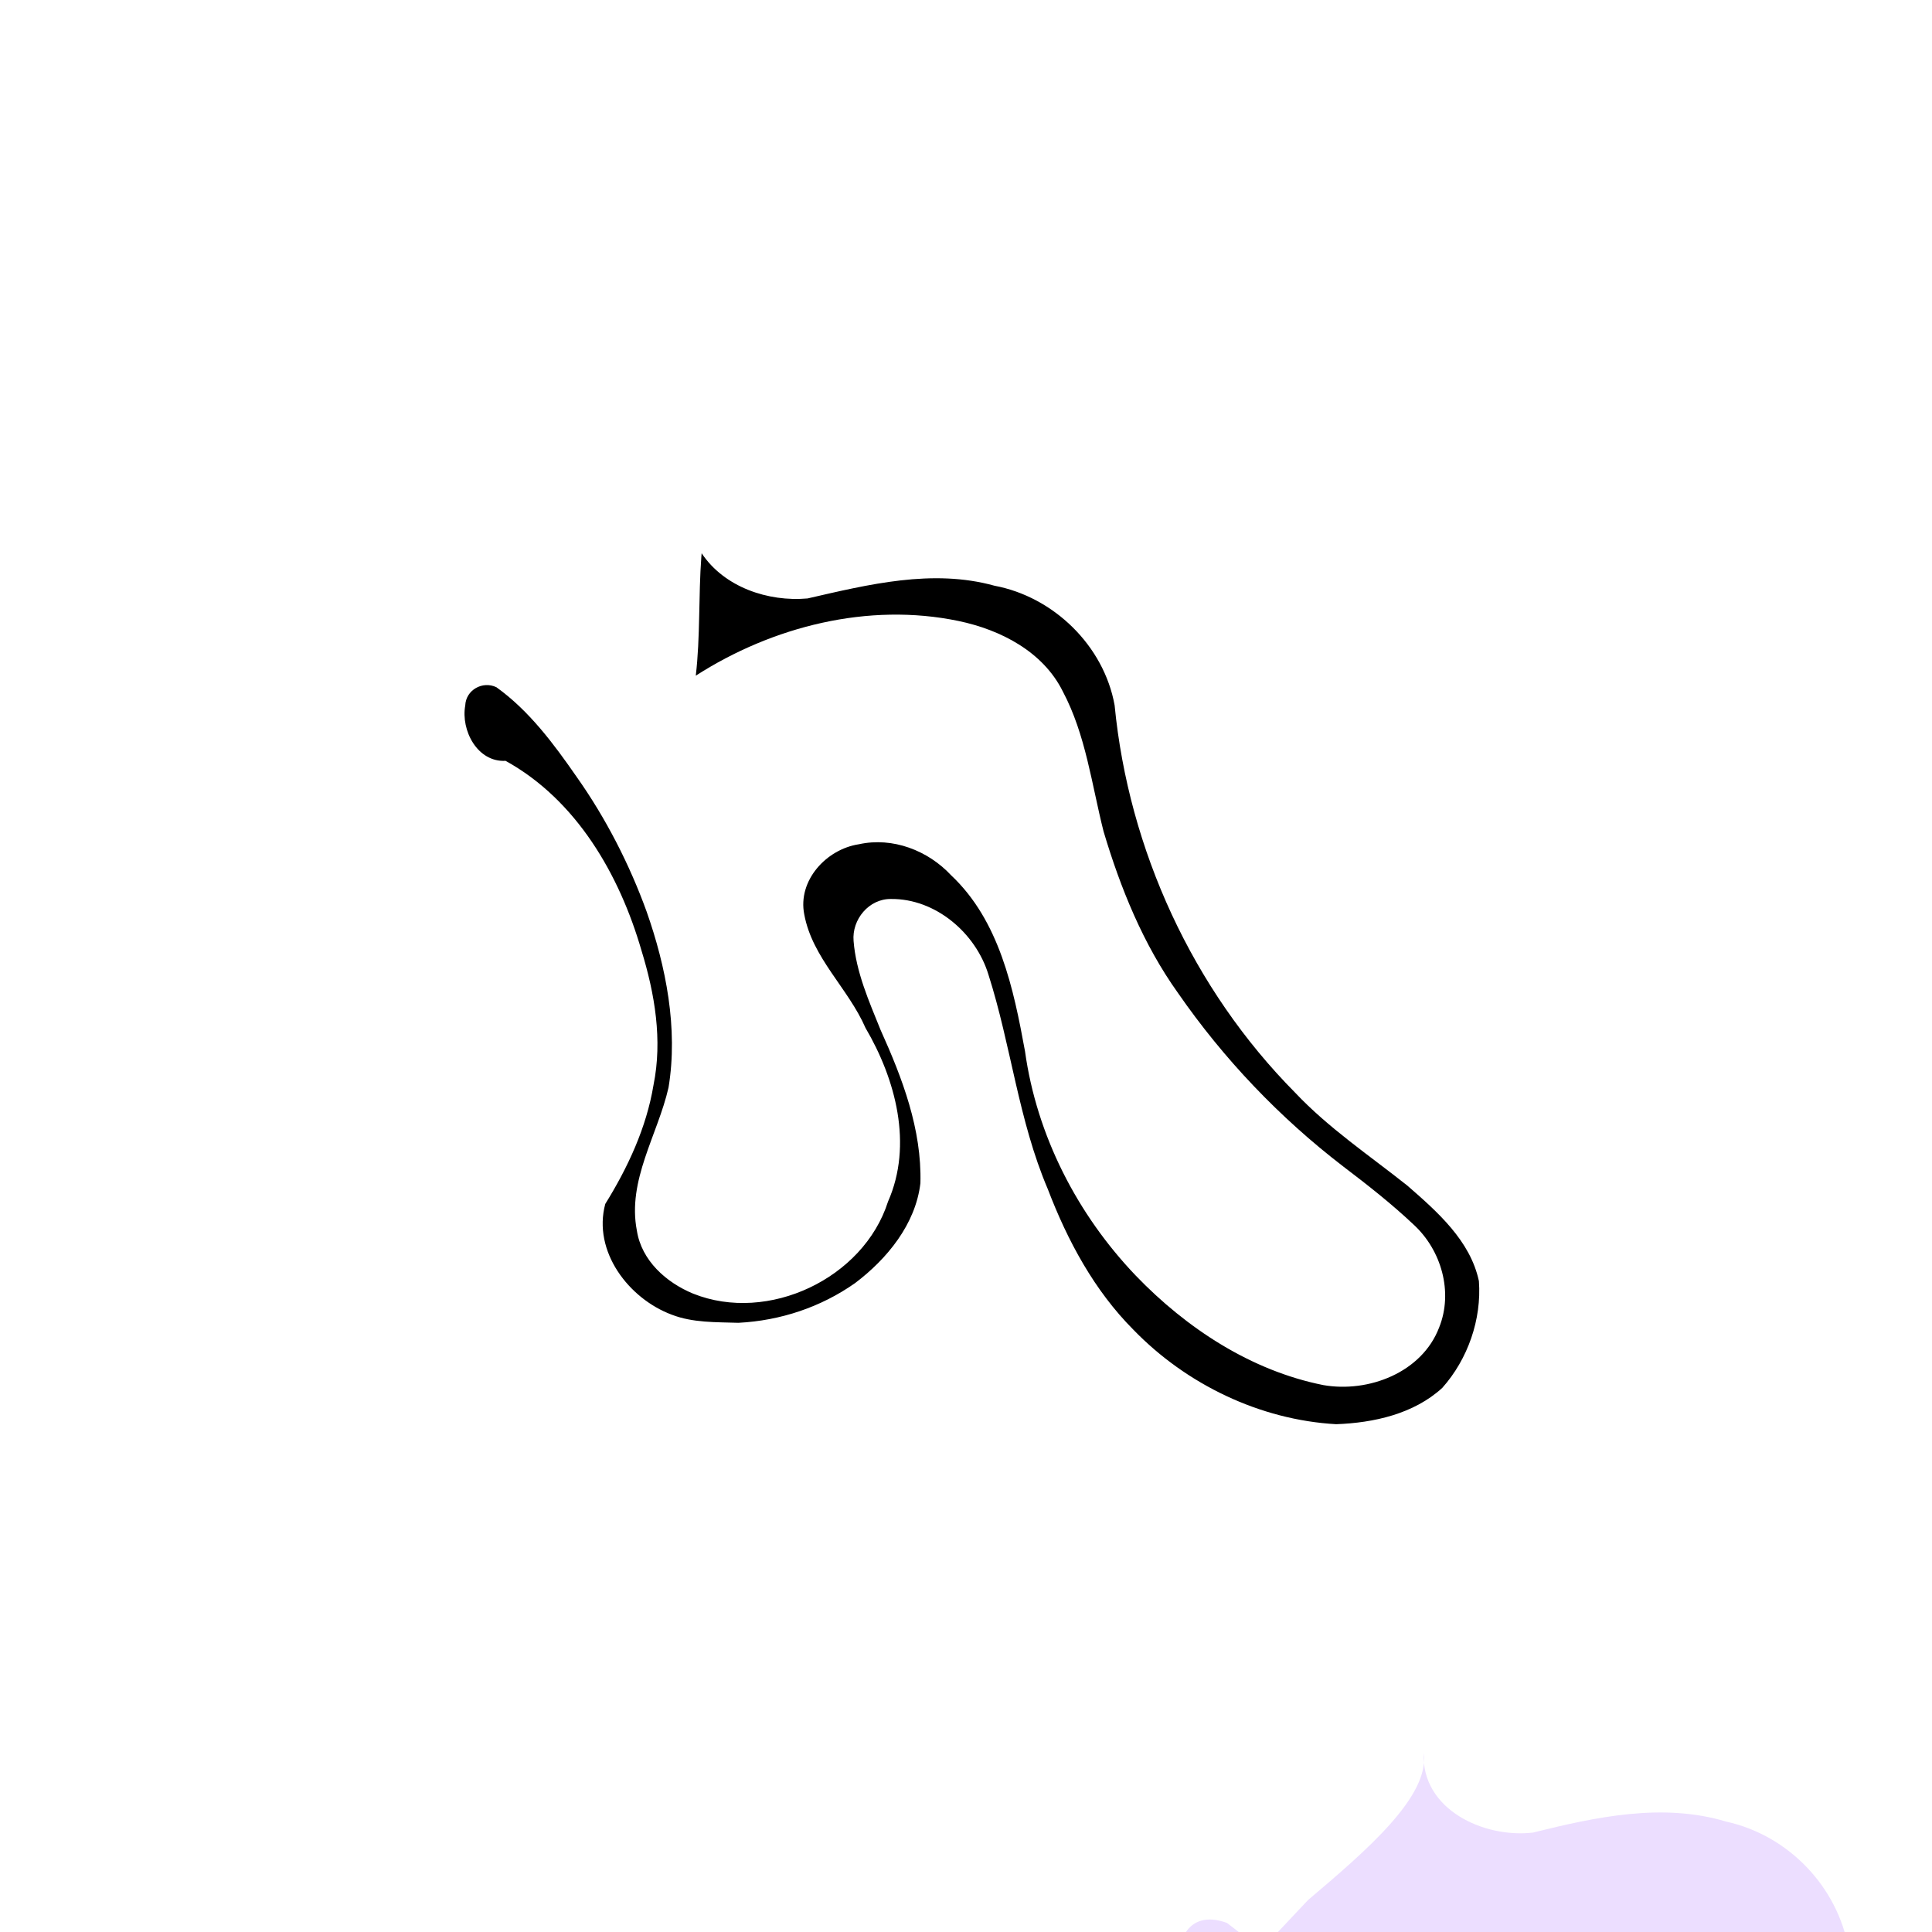
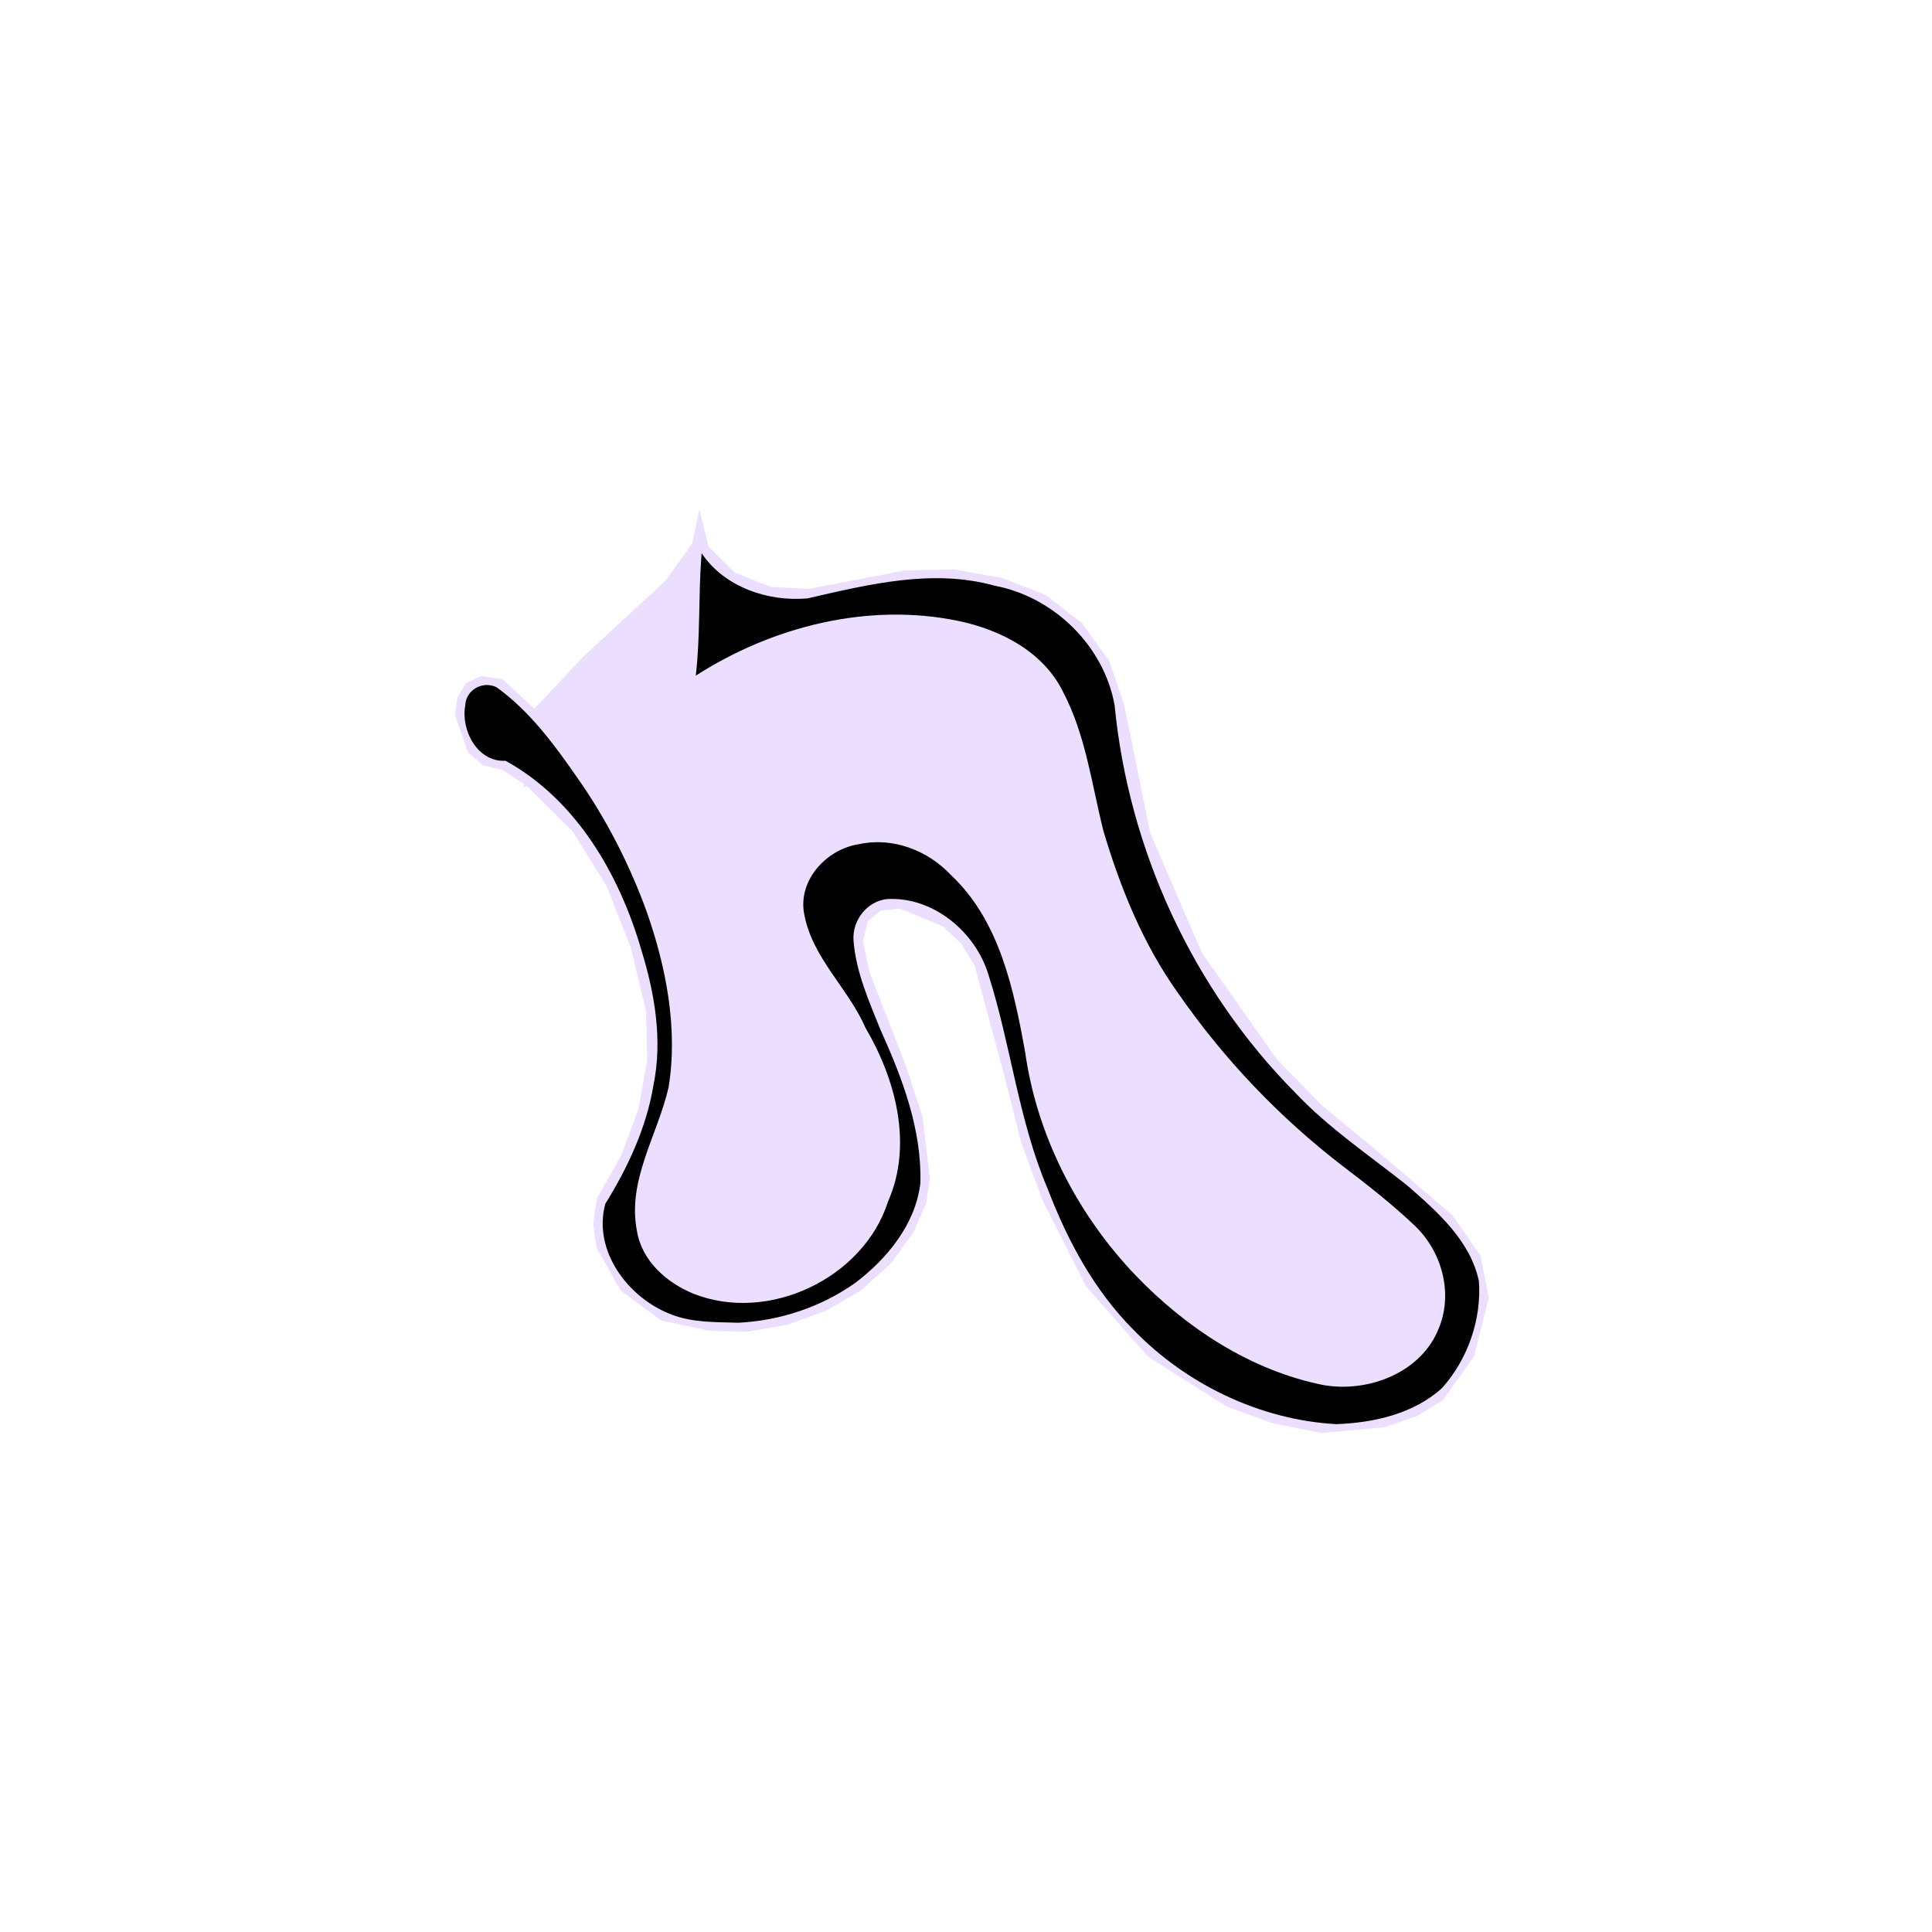
<svg xmlns="http://www.w3.org/2000/svg" width="108" height="108" viewBox="0 0 108 108">
-   <g id="g5046" transform="translate(40.49055,69.52476)">
-     <path id="path5044" d="m 39.096,28.469 c -0.582,2.226 0,0 0,0 0.338,2.415 -3.159,5.42 -6.464,8.217 L 29.875,39.616 c -1.253,-1.297 -0.832,-0.914 -1.779,-1.649 -3.728,-1.359 -3.351,5.056 0.005,5.084 0.418,0.236 0.815,0.494 1.196,0.772 -0.01,0.067 -0.019,0.135 -0.027,0.203 l 0.181,-0.089 c 3.891,2.925 5.837,7.918 6.665,12.597 0.492,3.695 -0.72,7.41 -2.744,10.457 -1.154,3.762 2.587,7.509 6.277,7.404 2.637,0.392 6.118,-0.534 8.472,-2.249 2.614,-1.904 3.963,-4.711 3.858,-6.29 -0.038,-4.993 -2.363,-7.814 -3.376,-11.516 -1.926,-5.423 4.457,-3.934 5.887,-0.34 1.056,2.126 2.013,9.592 3.802,13.125 2.534,6.901 7.962,11.986 15.566,12.982 2.088,0.211 5.158,-0.478 6.802,-1.835 1.322,-1.091 2.459,-3.56 2.563,-5.721 0.359,-3.164 -3.628,-6.365 -6.467,-8.409 -7.889,-5.757 -12.987,-15.015 -13.906,-24.712 -0.618,-3.497 -3.373,-6.359 -6.834,-7.123 -3.565,-1.074 -7.307,-0.261 -10.812,0.611 -2.728,0.321 -6.247,-1.278 -6.109,-4.45 z" fill="#ecdeff" fill-opacity="1" fill-rule="nonzero" stroke="none" />
-   </g>
-   <g id="g2863" transform="translate(40.49055,69.52476)">
-     <path id="path2861" d="m -1.285,-38.404 c -0.163,2.203 -0.056,4.5 -0.311,6.65 4.287,-2.753 9.645,-4.109 14.689,-3.057 2.346,0.49 4.722,1.708 5.829,3.939 1.285,2.428 1.612,5.196 2.277,7.823 0.944,3.167 2.214,6.313 4.168,9.043 2.538,3.665 5.664,6.952 9.232,9.689 1.354,1.029 2.701,2.084 3.938,3.254 1.547,1.424 2.217,3.767 1.421,5.746 C 38.996,7.202 36.012,8.344 33.486,7.903 29.441,7.096 25.834,4.727 23.002,1.785 19.729,-1.638 17.462,-6.047 16.809,-10.754 c -0.64,-3.5 -1.43,-7.3 -4.131,-9.842 -1.295,-1.389 -3.269,-2.15 -5.153,-1.735 -1.819,0.274 -3.437,2.026 -3.056,3.928 0.451,2.434 2.461,4.128 3.423,6.34 1.686,2.869 2.662,6.529 1.258,9.709 C 7.782,1.945 2.444,4.468 -1.744,2.79 -3.249,2.169 -4.627,0.945 -4.889,-0.732 -5.436,-3.544 -3.723,-6.083 -3.119,-8.732 c 0.543,-3.304 -0.144,-6.762 -1.223,-9.828 -0.944,-2.613 -2.278,-5.229 -3.916,-7.541 -1.274,-1.839 -2.657,-3.699 -4.485,-5.008 -0.77,-0.369 -1.705,0.154 -1.74,1.019 -0.253,1.39 0.676,3.182 2.255,3.097 3.966,2.189 6.37,6.366 7.596,10.601 0.746,2.425 1.184,5.007 0.672,7.526 -0.395,2.381 -1.435,4.611 -2.696,6.643 -0.71,2.647 1.305,5.29 3.717,6.19 1.183,0.458 2.48,0.413 3.727,0.454 C 3.148,4.3 5.409,3.539 7.309,2.201 9.101,0.847 10.691,-1.09 10.961,-3.385 c 0.082,-3.009 -1.008,-5.865 -2.226,-8.563 -0.646,-1.603 -1.374,-3.238 -1.51,-4.978 -0.101,-1.201 0.86,-2.363 2.094,-2.345 2.484,-0.025 4.73,1.896 5.443,4.222 1.272,3.983 1.676,8.139 3.321,11.997 1.101,2.882 2.596,5.666 4.792,7.868 2.96,3.052 7.07,5.033 11.326,5.273 2.098,-0.075 4.344,-0.574 5.931,-2.029 C 41.563,6.457 42.339,4.23 42.181,2.087 41.701,-0.174 39.85,-1.795 38.182,-3.248 36.056,-4.938 33.781,-6.46 31.907,-8.446 26.187,-14.221 22.601,-22.019 21.817,-30.1 c -0.599,-3.33 -3.408,-6.062 -6.718,-6.683 -3.459,-0.959 -7.052,-0.068 -10.447,0.712 -2.206,0.197 -4.656,-0.627 -5.92,-2.527 l -0.009,0.1 z" fill="#000000" fill-opacity="1" fill-rule="nonzero" stroke="none" />
-   </g>
+   <path id="path5044-3" d="m 39.096,28.469 -0.246,0.939 0.027,-0.104 0.218,-0.835 -0.403,1.909 -1.463,2.056 -4.598,4.252 -2.757,2.93 -1.779,-1.649 -1.208,-0.173 -0.836,0.39 -0.478,0.787 -0.132,1.018 0.718,2.065 0.824,0.715 1.117,0.282 1.196,0.772 -0.028,0.203 0.182,-0.089 2.566,2.544 1.915,3.096 1.34,3.425 0.843,3.531 0.064,2.764 -0.492,2.707 -0.963,2.586 -1.351,2.4 -0.213,1.403 0.188,1.356 1.347,2.393 2.255,1.668 2.7,0.584 2.105,0.055 2.237,-0.389 2.184,-0.784 1.946,-1.13 1.72,-1.564 1.228,-1.703 0.719,-1.642 0.191,-1.381 -0.401,-3.385 -0.921,-2.857 -2.054,-5.274 -0.359,-1.719 0.265,-1.127 0.733,-0.592 1.046,-0.113 2.408,0.986 1.051,0.986 0.742,1.24 1.626,6.035 0.976,3.848 1.2,3.242 2.432,4.8 3.45,3.906 4.401,2.799 2.536,0.917 2.748,0.561 3.568,-0.329 1.772,-0.617 1.463,-0.889 1.738,-2.459 0.825,-3.261 -0.46,-2.361 -1.575,-2.263 -4.432,-3.785 -2.825,-2.317 -2.547,-2.609 -4.195,-5.952 -2.888,-6.691 -1.451,-7.143 -0.842,-2.48 -1.509,-2.106 -2.042,-1.593 -2.441,-0.944 -2.701,-0.48 -2.728,0.056 -5.383,1.036 -2.125,-0.114 -2.004,-0.801 -1.467,-1.456 -0.512,-2.079 v 0" fill="#ecdeff" fill-opacity="1" fill-rule="nonzero" />
+   <path id="path2861-6" d="m 39.205,31.12 c -0.163,2.203 -0.056,4.5 -0.311,6.65 4.287,-2.753 9.645,-4.109 14.689,-3.057 2.346,0.49 4.722,1.708 5.829,3.939 1.285,2.428 1.612,5.196 2.277,7.823 0.944,3.167 2.213,6.313 4.168,9.043 2.538,3.665 5.664,6.952 9.232,9.689 1.354,1.029 2.701,2.084 3.938,3.254 1.547,1.424 2.217,3.767 1.421,5.746 -0.961,2.517 -3.945,3.66 -6.471,3.218 -4.045,-0.807 -7.652,-3.176 -10.484,-6.118 -3.273,-3.423 -5.54,-7.832 -6.193,-12.539 -0.64,-3.5 -1.43,-7.3 -4.131,-9.842 -1.295,-1.389 -3.269,-2.15 -5.153,-1.735 -1.819,0.274 -3.437,2.026 -3.056,3.928 0.451,2.434 2.461,4.128 3.423,6.34 1.686,2.869 2.662,6.529 1.258,9.709 -1.369,4.298 -6.706,6.822 -10.894,5.143 -1.505,-0.621 -2.883,-1.845 -3.145,-3.522 -0.547,-2.812 1.165,-5.351 1.77,-8 0.543,-3.304 -0.144,-6.762 -1.223,-9.828 -0.944,-2.613 -2.278,-5.229 -3.916,-7.541 -1.274,-1.839 -2.657,-3.699 -4.485,-5.008 -0.77,-0.369 -1.705,0.154 -1.74,1.019 -0.253,1.39 0.676,3.182 2.255,3.097 3.966,2.189 6.37,6.366 7.596,10.601 0.746,2.425 1.184,5.007 0.672,7.526 -0.395,2.381 -1.435,4.611 -2.696,6.643 -0.71,2.647 1.305,5.29 3.717,6.19 1.183,0.458 2.48,0.413 3.727,0.454 2.359,-0.121 4.619,-0.882 6.519,-2.219 1.792,-1.354 3.383,-3.291 3.652,-5.586 0.082,-3.009 -1.008,-5.865 -2.226,-8.563 -0.646,-1.603 -1.374,-3.238 -1.51,-4.978 -0.101,-1.201 0.86,-2.363 2.094,-2.345 2.484,-0.025 4.73,1.896 5.443,4.222 1.272,3.983 1.676,8.139 3.321,11.997 1.101,2.882 2.596,5.666 4.792,7.868 2.96,3.052 7.07,5.033 11.326,5.273 2.098,-0.075 4.344,-0.574 5.931,-2.029 1.431,-1.604 2.207,-3.83 2.049,-5.974 -0.48,-2.261 -2.331,-3.882 -3.999,-5.335 -2.126,-1.69 -4.401,-3.212 -6.274,-5.198 -5.72,-5.775 -9.307,-13.572 -10.09,-21.654 -0.599,-3.33 -3.408,-6.062 -6.718,-6.683 -3.459,-0.959 -7.052,-0.068 -10.447,0.712 -2.206,0.197 -4.656,-0.627 -5.92,-2.527 l -0.009,0.1 z" fill="#000000" fill-opacity="1" fill-rule="nonzero" />
</svg>
